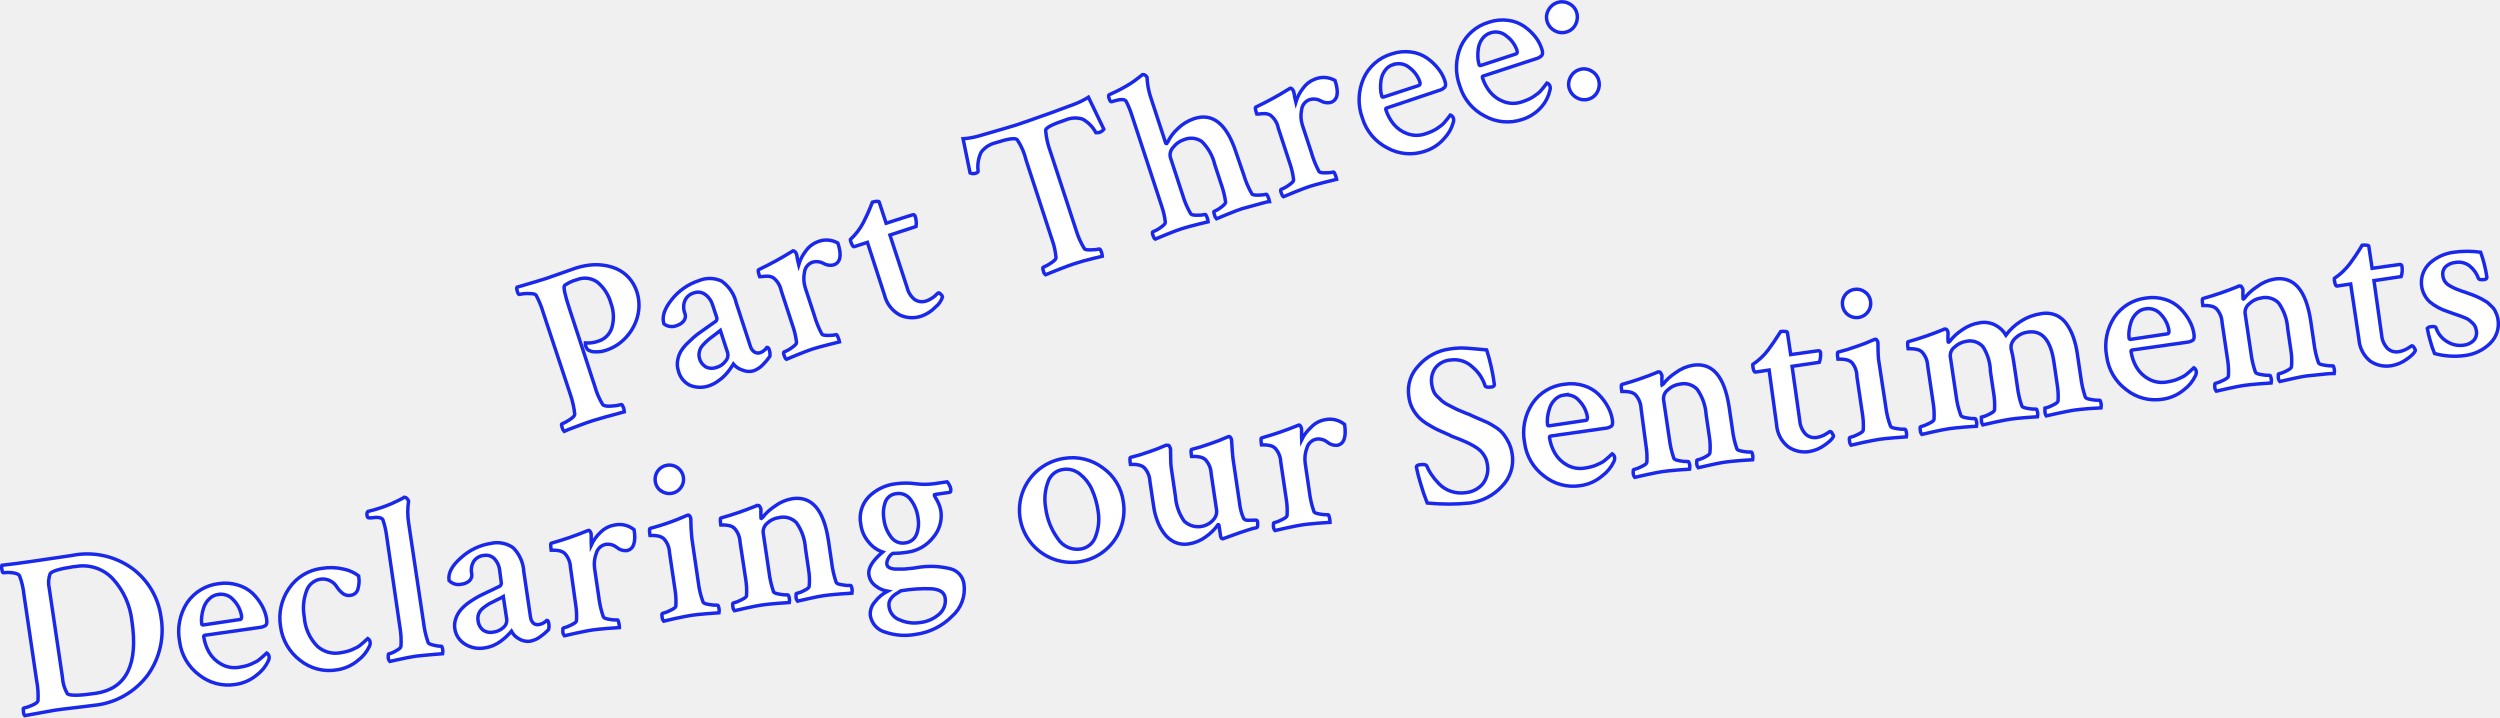
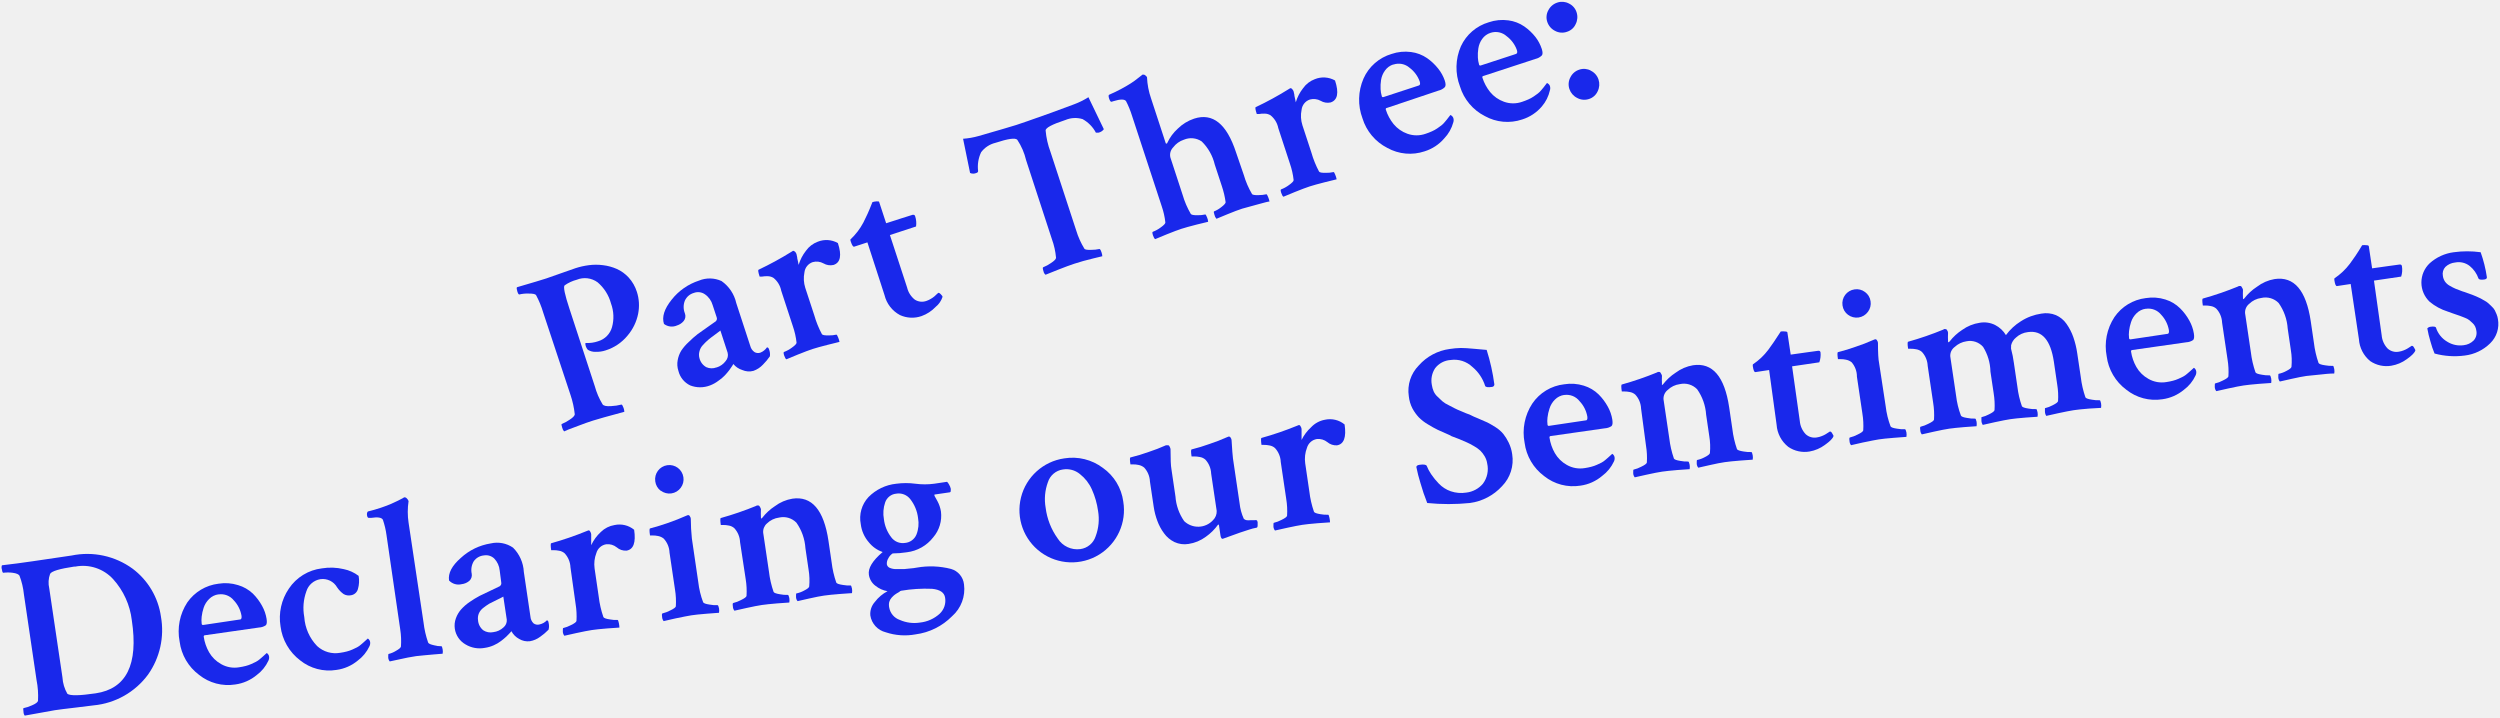
<svg xmlns="http://www.w3.org/2000/svg" id="Layer_1" data-name="Layer 1" viewBox="0 0 324.3 93.06">
  <defs>
-     <style>.cls-1{fill:#fff;stroke:#1928eb;stroke-miterlimit:10;stroke-width:0.45px;}</style>
+     <style>.cls-1{fill:#1928eb;}</style>
  </defs>
  <path class="cls-1" d="M70.86,36.12q.82-.27,1.88-.66t1.91-.67a9.67,9.67,0,0,1,1.73-.39,7.16,7.16,0,0,1,1.85,0,6.28,6.28,0,0,1,1.79.49A4.7,4.7,0,0,1,81.55,36a5,5,0,0,1,1.07,1.87,5.65,5.65,0,0,1,.16,2.83,6.25,6.25,0,0,1-1.38,2.84,6,6,0,0,1-2.86,1.92,3.71,3.71,0,0,1-1.26.18,1.78,1.78,0,0,1-1-.25.65.65,0,0,1-.19-.25,1.38,1.38,0,0,1-.15-.42c0-.14,0-.21,0-.23a4.17,4.17,0,0,0,1.67-.23,2.63,2.63,0,0,0,1.78-1.82,5,5,0,0,0-.13-3.07,5.45,5.45,0,0,0-1.74-2.75,2.79,2.79,0,0,0-2.71-.33,4.87,4.87,0,0,0-1.57.73q-.28.28.62,3l3.3,10.09a9.22,9.22,0,0,0,1,2.33q.19.31,1.13.24a6.33,6.33,0,0,0,1.33-.2q.11,0,.27.44a1.71,1.71,0,0,1,.1.5q-3.17.85-4.07,1.14t-1.7.6l-1.49.56-.55.24a1,1,0,0,1-.25-.48c-.1-.3-.12-.46-.06-.48a5.08,5.08,0,0,0,1-.54q.66-.42.69-.71A11.79,11.79,0,0,0,74,51.21L70.46,40.53a11.67,11.67,0,0,0-.93-2.26q-.16-.2-1-.19a4.33,4.33,0,0,0-1.17.12c-.08,0-.16-.1-.25-.39s-.11-.46-.05-.55Q70.07,36.38,70.86,36.12Z" />
  <path class="cls-1" d="M90.67,36.4a3.65,3.65,0,0,1,2.93.06,4.75,4.75,0,0,1,1.91,2.86l1.82,5.57a1.36,1.36,0,0,0,.54.78.89.89,0,0,0,.78.07,1.85,1.85,0,0,0,.84-.68c.13,0,.22.09.27.26a1.78,1.78,0,0,1,.11.9,7.37,7.37,0,0,1-.9,1.08,3.09,3.09,0,0,1-1.24.81A2.17,2.17,0,0,1,96.29,48a2.44,2.44,0,0,1-1.16-.78l-.15.25q-.13.22-.38.55a8.45,8.45,0,0,1-.59.69,4.71,4.71,0,0,1-.84.7A4.29,4.29,0,0,1,92.1,50a3.55,3.55,0,0,1-2.56,0A2.83,2.83,0,0,1,88,48.1a2.74,2.74,0,0,1-.09-1.38,3.54,3.54,0,0,1,.46-1.23,6.08,6.08,0,0,1,1-1.15,12.27,12.27,0,0,1,1.13-1q.49-.36,1.27-.9l1.08-.76a.47.47,0,0,0,.11-.54l-.51-1.55a2.55,2.55,0,0,0-1-1.41A1.55,1.55,0,0,0,90,38a1.8,1.8,0,0,0-1.16,1,2.22,2.22,0,0,0,0,1.64,1,1,0,0,1-.15,1,1.85,1.85,0,0,1-.87.58,1.67,1.67,0,0,1-1.69-.2q-.44-1.36,1-3.15A7.45,7.45,0,0,1,90.67,36.4Zm2.28,11.27a2.3,2.3,0,0,0,1.18-.83,1.18,1.18,0,0,0,.26-1.08l-.94-2.88q-.17.15-.74.56t-.86.66a8.18,8.18,0,0,0-.66.65,1.79,1.79,0,0,0-.46.84,1.64,1.64,0,0,0,0,.86,1.83,1.83,0,0,0,.89,1.18A1.71,1.71,0,0,0,92.94,47.66Z" />
  <path class="cls-1" d="M106.07,31.36a3,3,0,0,1,2.62.17q.79,2.4-.57,2.84a1.76,1.76,0,0,1-1.29-.2,1.86,1.86,0,0,0-1.4-.17,1.59,1.59,0,0,0-1.08,1.34,4,4,0,0,0,.11,2l1.16,3.53a12.45,12.45,0,0,0,1,2.48c.08.12.38.17.88.16a4.19,4.19,0,0,0,1-.1q.08,0,.23.38a3.05,3.05,0,0,1,.17.56l-1.53.38q-1.3.33-1.95.54t-1.94.73l-1.47.61q-.15-.08-.29-.5c-.09-.28-.1-.44,0-.46a4.17,4.17,0,0,0,1-.55q.62-.44.61-.65a9.69,9.69,0,0,0-.48-2.13l-1.51-4.61a2.82,2.82,0,0,0-1-1.66,1.43,1.43,0,0,0-.77-.22,3.38,3.38,0,0,0-.73.05c-.19,0-.28,0-.3,0q-.27-.82-.14-.89a42.36,42.36,0,0,0,4.27-2.33l.21-.13q.11,0,.26.13a.73.73,0,0,1,.18.3l.09.41c0,.19.08.38.11.59a3.68,3.68,0,0,0,.08.4,5.46,5.46,0,0,1,.94-1.82A3.26,3.26,0,0,1,106.07,31.36Z" />
  <path class="cls-1" d="M112.52,31.44l-1.72.56q-.2.06-.44-.67a.73.73,0,0,1-.05-.26A8.34,8.34,0,0,0,112,28.86q.25-.49.53-1.1t.64-1.54a2.1,2.1,0,0,1,.56-.1c.19,0,.29,0,.31.07l.91,2.77,2.05-.66,1.4-.44c.15,0,.25,0,.31.18a2.87,2.87,0,0,1,.12,1.34l-3.39,1.11,2.23,6.81a2.83,2.83,0,0,0,1,1.57,1.7,1.7,0,0,0,1.52.16,2.81,2.81,0,0,0,.57-.27,3.1,3.1,0,0,0,.46-.32l.31-.29a.91.91,0,0,1,.17-.15q.1-.07.34.17c.16.16.23.27.23.33a2.73,2.73,0,0,1-.9,1.31A4.69,4.69,0,0,1,119.55,41a3.75,3.75,0,0,1-2.81-.13,4,4,0,0,1-2-2.59Z" />
  <path class="cls-1" d="M130.07,16.74q1.93-.55,3.15-1t3.11-1.1l3-1.11a9.89,9.89,0,0,0,1.86-.92l2,4.15a1.14,1.14,0,0,1-.7.45c-.15,0-.26,0-.33,0a4.28,4.28,0,0,0-1.73-1.76,3.27,3.27,0,0,0-2.21.11q-2.63.86-2.58,1.38a10.42,10.42,0,0,0,.62,2.74l3.34,10.2a10.14,10.14,0,0,0,1.06,2.37c.06.13.36.18.9.16a4.75,4.75,0,0,0,1.06-.11c.08,0,.17.13.28.47a1.55,1.55,0,0,1,.09.47l-1.12.27-1.36.35q-.62.17-1.18.36-.76.25-2.08.77l-1.62.65a.69.69,0,0,1-.26-.42c-.11-.34-.13-.52-.05-.55a4.78,4.78,0,0,0,1-.54q.66-.43.67-.69a9.41,9.41,0,0,0-.54-2.42l-3.34-10.23a8.16,8.16,0,0,0-1.15-2.66q-.38-.41-2.84.4a3.27,3.27,0,0,0-1.85,1.22,4.4,4.4,0,0,0-.39,2.43c0,.12-.06.21-.23.26a1,1,0,0,1-.81,0L124.93,18a9.9,9.9,0,0,0,2-.35Z" />
  <path class="cls-1" d="M154.9,15.39q3.62-1.18,5.44,4.38l1,2.91a10.9,10.9,0,0,0,1.06,2.47c.06.13.36.18.88.16a4.56,4.56,0,0,0,1-.11q.08,0,.23.38a3,3,0,0,1,.17.56q-.21,0-1.55.38t-2,.55q-.71.23-1.88.71l-1.45.6a1.1,1.1,0,0,1-.26-.51q-.14-.42-.05-.45a3.56,3.56,0,0,0,.91-.53c.38-.28.57-.5.59-.65a11.32,11.32,0,0,0-.5-2.12l-.91-2.77a6.21,6.21,0,0,0-1.69-3,2.43,2.43,0,0,0-2.31-.23,2.84,2.84,0,0,0-1.4,1,1.4,1.4,0,0,0-.36,1.3l1.59,4.86a10.9,10.9,0,0,0,1.06,2.47q.12.18.88.17a4.2,4.2,0,0,0,1-.1q.08,0,.23.38a1.68,1.68,0,0,1,.14.57l-1.52.37q-1.29.33-1.94.54t-1.94.73l-1.47.61q-.15-.08-.29-.5c-.09-.28-.1-.44,0-.46a4.15,4.15,0,0,0,1-.55q.62-.44.61-.65a9.58,9.58,0,0,0-.47-2.1L146.84,15a11.7,11.7,0,0,0-.77-1.88q-.29-.41-1.62,0l-.25.08q-.17.05-.32-.4c-.1-.3-.09-.47,0-.51q.85-.37,1.59-.77t1.22-.71q.48-.31.81-.58l.71-.55.06,0a.32.32,0,0,1,.28.08.82.82,0,0,1,.24.25,9.59,9.59,0,0,0,.53,2.77l1.87,5.71c0,.11.09.16.17.13s0,0,.08-.12a5.66,5.66,0,0,1,1.33-1.8A5.48,5.48,0,0,1,154.9,15.39Z" />
  <path class="cls-1" d="M170.56,10.27a3,3,0,0,1,2.62.17q.79,2.4-.57,2.85a1.77,1.77,0,0,1-1.29-.21,1.86,1.86,0,0,0-1.4-.17,1.59,1.59,0,0,0-1.08,1.34,3.94,3.94,0,0,0,.11,2l1.16,3.53a12.45,12.45,0,0,0,1,2.48c.08.12.38.17.88.16a4.2,4.2,0,0,0,1-.1c.06,0,.13.11.23.38a3.22,3.22,0,0,1,.17.56l-1.54.38q-1.3.33-1.95.54t-1.94.73l-1.47.61q-.15-.08-.29-.5c-.09-.28-.1-.44,0-.46a4.18,4.18,0,0,0,1-.55q.62-.44.61-.65a9.75,9.75,0,0,0-.48-2.13l-1.51-4.61a2.83,2.83,0,0,0-1-1.66,1.43,1.43,0,0,0-.77-.22,3.39,3.39,0,0,0-.73.05c-.18,0-.28,0-.29,0q-.27-.82-.14-.89a42.14,42.14,0,0,0,4.27-2.33l.21-.13c.08,0,.16,0,.26.13a.72.72,0,0,1,.18.3l.09.41c0,.19.08.38.11.59a3.77,3.77,0,0,0,.08.4,5.49,5.49,0,0,1,.94-1.82A3.26,3.26,0,0,1,170.56,10.27Z" />
  <path class="cls-1" d="M180.51,7a5.51,5.51,0,0,1,2.54-.25,4.71,4.71,0,0,1,2.07.79,6.88,6.88,0,0,1,1.45,1.37,5.13,5.13,0,0,1,.85,1.55q.2.62,0,.85a1.68,1.68,0,0,1-.81.44L179.91,14c-.13,0-.18.12-.14.23a5.77,5.77,0,0,0,1,1.86,4.1,4.1,0,0,0,1.8,1.26,3.51,3.51,0,0,0,2.37,0,8,8,0,0,0,.8-.31,4.41,4.41,0,0,0,.69-.38l.53-.38a2.49,2.49,0,0,0,.44-.43l.3-.36.44-.57a.49.49,0,0,1,.2.12.6.6,0,0,1,.18.25.92.92,0,0,1,0,.59,4.84,4.84,0,0,1-1.17,2.07,5.51,5.51,0,0,1-2.55,1.68,6,6,0,0,1-4.83-.44,6.41,6.41,0,0,1-3.23-3.84,6.88,6.88,0,0,1,.14-5.17A5.76,5.76,0,0,1,180.51,7Zm.23,1.36a2.1,2.1,0,0,0-1.08.79,2.8,2.8,0,0,0-.51,1.23,5.71,5.71,0,0,0-.06,1.19,3.64,3.64,0,0,0,.15.88c0,.13.12.18.23.14l4.58-1.5q.25-.08.12-.51a3.86,3.86,0,0,0-1.32-1.79A2.13,2.13,0,0,0,180.74,8.38Z" />
  <path class="cls-1" d="M193.12,2.89a5.51,5.51,0,0,1,2.54-.25,4.71,4.71,0,0,1,2.07.79,6.88,6.88,0,0,1,1.45,1.37A5.11,5.11,0,0,1,200,6.35q.2.62,0,.85a1.69,1.69,0,0,1-.81.44l-6.75,2.21c-.13,0-.18.12-.14.23a5.78,5.78,0,0,0,1,1.86,4.09,4.09,0,0,0,1.8,1.26,3.5,3.5,0,0,0,2.37,0,8.2,8.2,0,0,0,.8-.31,4.43,4.43,0,0,0,.69-.38l.53-.38a2.54,2.54,0,0,0,.44-.43l.3-.36.44-.57a.47.47,0,0,1,.2.12.58.58,0,0,1,.18.25.92.92,0,0,1,0,.59A4.82,4.82,0,0,1,200,13.82a5.52,5.52,0,0,1-2.55,1.68,6,6,0,0,1-4.83-.44,6.41,6.41,0,0,1-3.23-3.84A6.88,6.88,0,0,1,189.51,6,5.76,5.76,0,0,1,193.12,2.89Zm.23,1.37a2.1,2.1,0,0,0-1.08.79,2.8,2.8,0,0,0-.5,1.23,5.71,5.71,0,0,0-.06,1.19,3.63,3.63,0,0,0,.15.88c0,.13.12.18.23.14L196.65,7c.17-.06.21-.22.12-.51a3.85,3.85,0,0,0-1.32-1.79A2.13,2.13,0,0,0,193.35,4.26Z" />
  <path class="cls-1" d="M203.51.45a1.89,1.89,0,0,1,1,1.13,2,2,0,0,1-.11,1.54,1.82,1.82,0,0,1-1.12,1A1.9,1.9,0,0,1,201.71,4a2,2,0,0,1-1-1.17,1.86,1.86,0,0,1,.14-1.5,2,2,0,0,1,1.18-1A1.89,1.89,0,0,1,203.51.45Zm2.85,8.72a1.94,1.94,0,0,1,1,1.15,2,2,0,0,1-.11,1.52,1.84,1.84,0,0,1-1.12,1,1.92,1.92,0,0,1-1.55-.14,2,2,0,0,1-1-1.16,1.91,1.91,0,0,1,.13-1.51,1.94,1.94,0,0,1,1.17-1A1.86,1.86,0,0,1,206.36,9.16Z" />
  <path class="cls-1" d="M4.21,72.81l5.09-.75a10,10,0,0,1,7.9,1.71A9.42,9.42,0,0,1,20.88,80a10,10,0,0,1-1.67,7.5,9.92,9.92,0,0,1-7.06,4q-.62.09-2.44.3t-2.61.33l-3.89.7a.78.78,0,0,1-.16-.46q-.07-.5,0-.51a4.9,4.9,0,0,0,1.09-.36q.71-.3.79-.58a10.78,10.78,0,0,0-.19-2.71L3.1,77.09a9.38,9.38,0,0,0-.56-2.38c-.09-.21-.39-.34-.9-.41a4.69,4.69,0,0,0-1.21,0c-.08,0-.14-.13-.18-.42a.8.8,0,0,1,0-.55Q2.24,73.1,4.21,72.81Zm2.18,3.52L8.1,87.86A4.82,4.82,0,0,0,8.74,90q.54.4,3.66-.06,6-.88,4.7-9.47a9.62,9.62,0,0,0-2.43-5.35,5.3,5.3,0,0,0-4.91-1.62l-.15,0q-2.82.42-3.11.94A3.27,3.27,0,0,0,6.39,76.33Z" />
  <path class="cls-1" d="M28.33,75.72a5.51,5.51,0,0,1,2.55.18A4.71,4.71,0,0,1,32.8,77a6.89,6.89,0,0,1,1.2,1.6,5.11,5.11,0,0,1,.58,1.67q.1.65-.1.84a1.69,1.69,0,0,1-.87.29l-7,1c-.14,0-.2.09-.18.21a5.78,5.78,0,0,0,.69,2,4.09,4.09,0,0,0,1.57,1.54,3.5,3.5,0,0,0,2.33.41,8.27,8.27,0,0,0,.85-.17,4.41,4.41,0,0,0,.74-.26l.59-.28a2.59,2.59,0,0,0,.51-.35l.36-.31.53-.48a.49.49,0,0,1,.17.15.57.57,0,0,1,.13.28.92.92,0,0,1-.09.58,4.85,4.85,0,0,1-1.5,1.84,5.51,5.51,0,0,1-2.79,1.23,6,6,0,0,1-4.69-1.24,6.41,6.41,0,0,1-2.53-4.33,6.88,6.88,0,0,1,1-5.08A5.76,5.76,0,0,1,28.33,75.72Zm0,1.38a2.1,2.1,0,0,0-1.2.6,2.81,2.81,0,0,0-.71,1.13A5.75,5.75,0,0,0,26.16,80a3.68,3.68,0,0,0,0,.89c0,.14.09.2.21.18l4.76-.71c.18,0,.24-.19.2-.48a3.85,3.85,0,0,0-1-2A2.13,2.13,0,0,0,28.33,77.11Z" />
  <path class="cls-1" d="M41.75,73.73a7.18,7.18,0,0,1,2.85.1,4.75,4.75,0,0,1,1.92.87,3.69,3.69,0,0,1-.09,1.71,1.1,1.1,0,0,1-.92.81,1.33,1.33,0,0,1-.94-.16,3.37,3.37,0,0,1-.84-.87,2.15,2.15,0,0,0-2.17-1.06,2.29,2.29,0,0,0-1.82,1.58,6.35,6.35,0,0,0-.27,3.33,6,6,0,0,0,1.67,3.77,3.51,3.51,0,0,0,3,.87,8,8,0,0,0,.85-.17,4.42,4.42,0,0,0,.74-.26l.59-.28a2.53,2.53,0,0,0,.5-.35l.36-.31.53-.48a.49.49,0,0,1,.17.15.58.58,0,0,1,.13.28.91.91,0,0,1-.09.58,4.84,4.84,0,0,1-1.5,1.84,5.46,5.46,0,0,1-2.76,1.22,6,6,0,0,1-4.74-1.25,6.56,6.56,0,0,1-2.53-4.4,6.76,6.76,0,0,1,1.08-4.89A6,6,0,0,1,41.75,73.73Z" />
  <path class="cls-1" d="M54.94,80.74a12.23,12.23,0,0,0,.6,2.62q.09.2.79.35a3.26,3.26,0,0,0,.93.12c.06,0,.11.12.16.4a1.61,1.61,0,0,1,0,.57l-1.11.09L55.09,85,54,85.11c-.37.06-.74.12-1.11.19l-1.22.26-1.11.24a.84.84,0,0,1-.2-.53c0-.28,0-.43.05-.44a3.17,3.17,0,0,0,.95-.4c.42-.23.63-.42.65-.56a9.88,9.88,0,0,0-.09-2.21L50.14,69.43a10.33,10.33,0,0,0-.47-2q-.22-.45-1.54-.25l-.29,0q-.18,0-.23-.33t.11-.5q.9-.22,1.7-.49t1.32-.5q.52-.23.9-.42l.6-.31.19-.12h.06a.36.36,0,0,1,.28.14A.91.91,0,0,1,53,65,9.38,9.38,0,0,0,53,67.8Z" />
  <path class="cls-1" d="M63.67,70.49a3.65,3.65,0,0,1,2.88.55,4.76,4.76,0,0,1,1.4,3.14L68.81,80a1.35,1.35,0,0,0,.4.86A.89.89,0,0,0,70,81a1.86,1.86,0,0,0,.94-.53c.12,0,.2.12.22.3a1.76,1.76,0,0,1,0,.91,7.35,7.35,0,0,1-1.07.91,3.09,3.09,0,0,1-1.35.59,2.17,2.17,0,0,1-1.4-.3,2.44,2.44,0,0,1-1-1l-.19.22q-.17.19-.47.48a8.56,8.56,0,0,1-.7.58,4.71,4.71,0,0,1-.94.55,4.34,4.34,0,0,1-1.14.33,3.55,3.55,0,0,1-2.52-.45A2.82,2.82,0,0,1,59,81.57a2.75,2.75,0,0,1,.14-1.37,3.56,3.56,0,0,1,.66-1.13,6.1,6.1,0,0,1,1.15-1,12.52,12.52,0,0,1,1.28-.78l1.4-.67,1.19-.57a.47.47,0,0,0,.2-.51L64.82,74a2.56,2.56,0,0,0-.71-1.55,1.55,1.55,0,0,0-1.35-.4,1.8,1.8,0,0,0-1.3.75,2.23,2.23,0,0,0-.27,1.62,1,1,0,0,1-.31.93,1.85,1.85,0,0,1-1,.43,1.68,1.68,0,0,1-1.63-.48q-.21-1.41,1.53-2.93A7.45,7.45,0,0,1,63.67,70.49ZM64,82a2.31,2.31,0,0,0,1.31-.61,1.18,1.18,0,0,0,.43-1l-.45-3c-.13.08-.4.22-.82.42s-.74.37-1,.5a7.88,7.88,0,0,0-.76.53,1.79,1.79,0,0,0-.6.75,1.64,1.64,0,0,0-.1.86,1.83,1.83,0,0,0,.68,1.31A1.71,1.71,0,0,0,64,82Z" />
  <path class="cls-1" d="M79.71,68.11a3,3,0,0,1,2.55.61q.37,2.5-1,2.71A1.76,1.76,0,0,1,80,71a1.86,1.86,0,0,0-1.35-.4,1.59,1.59,0,0,0-1.29,1.14,4,4,0,0,0-.23,2l.54,3.68a12.46,12.46,0,0,0,.6,2.62q.09.2.84.31a4.17,4.17,0,0,0,1,.07c.06,0,.11.13.17.41a3.1,3.1,0,0,1,.07.58l-1.58.11q-1.34.11-2,.21t-2,.39l-1.56.35a.88.88,0,0,1-.2-.54c0-.29,0-.45.05-.46a4.14,4.14,0,0,0,1-.38q.69-.33.72-.54a9.77,9.77,0,0,0-.11-2.18L74,73.59a2.83,2.83,0,0,0-.75-1.81,1.43,1.43,0,0,0-.73-.34,3.4,3.4,0,0,0-.73-.07c-.19,0-.29,0-.29,0-.08-.57-.08-.87,0-.9a42.23,42.23,0,0,0,4.6-1.58l.23-.09c.08,0,.16,0,.24.17a.72.72,0,0,1,.12.33c0,.09,0,.23,0,.42s0,.39,0,.6a3.66,3.66,0,0,0,0,.4A5.45,5.45,0,0,1,77.95,69,3.26,3.26,0,0,1,79.71,68.11Z" />
  <path class="cls-1" d="M90.58,75.51a10.91,10.91,0,0,0,.63,2.61q.09.2.86.31a4.36,4.36,0,0,0,1,.07q.12,0,.2.41a1.69,1.69,0,0,1,0,.58l-1.59.12q-1.38.11-2,.21t-2.06.4q-1.33.29-1.53.35a.87.87,0,0,1-.2-.54q-.07-.44.05-.46a4.29,4.29,0,0,0,1-.38q.7-.33.73-.54a9.71,9.71,0,0,0-.11-2.18l-.71-4.79a2.83,2.83,0,0,0-.75-1.81,1.65,1.65,0,0,0-.74-.34,3.13,3.13,0,0,0-.73-.07c-.2,0-.3,0-.31,0q-.13-.85,0-.91A31.46,31.46,0,0,0,89,66.91l.23-.09c.1,0,.19,0,.27.17a.55.55,0,0,1,.11.31,25.45,25.45,0,0,0,.14,2.56ZM85.7,63.66A1.81,1.81,0,0,1,85,62.44a1.84,1.84,0,0,1,3.65-.54,1.81,1.81,0,0,1-.34,1.37,1.83,1.83,0,0,1-2.59.38Z" />
  <path class="cls-1" d="M102.78,64.69q3.79-.56,4.69,5.47l.41,2.79a12.41,12.41,0,0,0,.6,2.62q.09.2.87.31a4.51,4.51,0,0,0,1,.07c.06,0,.11.13.17.41a1.69,1.69,0,0,1,0,.58q-.18,0-1.56.11t-2.06.21q-.71.1-1.94.38l-1.5.34a.87.87,0,0,1-.2-.54c0-.29,0-.45.05-.46a3.55,3.55,0,0,0,1-.37c.42-.21.64-.39.66-.53a8.59,8.59,0,0,0-.08-2.18l-.41-2.79a6.45,6.45,0,0,0-1.17-3.31,2.39,2.39,0,0,0-2.25-.66,2.75,2.75,0,0,0-1.57.76A1.43,1.43,0,0,0,99,69.1l.75,5.06a12.48,12.48,0,0,0,.6,2.62c.06.13.34.23.84.31a4.25,4.25,0,0,0,1,.08q.12,0,.2.41a1.71,1.71,0,0,1,0,.58l-1.56.11q-1.32.11-2,.21t-2,.39l-1.56.35a.87.87,0,0,1-.2-.54q-.07-.44.05-.46a4.13,4.13,0,0,0,1-.38q.69-.33.72-.54a9.71,9.71,0,0,0-.11-2.18L96,70.32a2.82,2.82,0,0,0-.75-1.81,1.44,1.44,0,0,0-.73-.34,3.42,3.42,0,0,0-.73-.07c-.19,0-.29,0-.29,0-.08-.57-.08-.87,0-.9a42,42,0,0,0,4.6-1.58l.07-.05.09,0h.07c.08,0,.16,0,.24.17a.91.91,0,0,1,.14.31,10,10,0,0,0,0,1.08c0,.08,0,.13.05.14a.44.44,0,0,0,.13-.11,6.59,6.59,0,0,1,1.63-1.5A5.21,5.21,0,0,1,102.78,64.69Z" />
  <path class="cls-1" d="M116.26,62.75a9.42,9.42,0,0,1,2.5,0,9.18,9.18,0,0,0,2.41,0l1.68-.25s.13.11.26.35a1.84,1.84,0,0,1,.23.57c0,.27,0,.42-.12.44l-1.91.28c-.08,0-.11,0-.1.11s.13.26.38.73a4.23,4.23,0,0,1,.47,1.37,4.3,4.3,0,0,1-1,3.35,5.1,5.1,0,0,1-3.42,1.94,12.32,12.32,0,0,1-1.84.15,1.6,1.6,0,0,0-.57.64,1.27,1.27,0,0,0-.19.76.61.61,0,0,0,.35.46,2,2,0,0,0,.91.17q.6,0,1,0l1.19-.12.44-.07a10.49,10.49,0,0,1,4.43.17,2.34,2.34,0,0,1,1.69,2,4.68,4.68,0,0,1-1.55,4.14,8.13,8.13,0,0,1-4.73,2.35,7.73,7.73,0,0,1-3.87-.27,2.67,2.67,0,0,1-2-2.17,2.31,2.31,0,0,1,.59-1.77,4.91,4.91,0,0,1,1.64-1.39,3.39,3.39,0,0,1-1.55-.69,2.16,2.16,0,0,1-.87-1.45q-.19-1.26,1.79-2.94a3.94,3.94,0,0,1-1.81-1.28A4.38,4.38,0,0,1,111.66,68a4,4,0,0,1,1-3.52A5.91,5.91,0,0,1,116.26,62.75Zm-1.6,4.6a4.71,4.71,0,0,0,.95,2.34,1.85,1.85,0,0,0,1.79.74,1.77,1.77,0,0,0,1.48-1.08,3.93,3.93,0,0,0,.21-2.15,4.88,4.88,0,0,0-1-2.44,1.9,1.9,0,0,0-1.85-.72,1.68,1.68,0,0,0-1.42,1.14A4.31,4.31,0,0,0,114.66,67.35Zm7.94,10.18q-.15-1-1.69-1.15a18.92,18.92,0,0,0-4,.25l-.14.05-.13.11q-.36.2-.55.34a2.54,2.54,0,0,0-.42.39,1.43,1.43,0,0,0-.32.57,1.72,1.72,0,0,0,0,.73,2.08,2.08,0,0,0,1.38,1.6,4.64,4.64,0,0,0,2.6.34,4.49,4.49,0,0,0,2.58-1.16A2.32,2.32,0,0,0,122.6,77.53Z" />
  <path class="cls-1" d="M138.06,59.46a6.56,6.56,0,0,1,5,1.23,6.37,6.37,0,0,1,2.65,4.37,6.78,6.78,0,1,1-7.65-5.6Zm-.18,1.44a2.39,2.39,0,0,0-1.95,1.66,6.39,6.39,0,0,0-.29,3.3,8.67,8.67,0,0,0,1.57,4,3,3,0,0,0,2.92,1.37,2.42,2.42,0,0,0,2-1.67,6.31,6.31,0,0,0,.31-3.29,10.19,10.19,0,0,0-.8-2.78,5.24,5.24,0,0,0-1.56-2A2.76,2.76,0,0,0,137.88,60.9Z" />
  <path class="cls-1" d="M159.94,59.47l.86,5.82a6.57,6.57,0,0,0,.54,2,.62.62,0,0,0,.37.19,2.28,2.28,0,0,0,.53,0l.49,0a.55.55,0,0,1,.25,0c.08,0,.13.09.16.25a2.25,2.25,0,0,1,0,.41q0,.29-.13.31a6.85,6.85,0,0,0-1,.26l-1.19.39-1.08.39-1.14.41q-.21,0-.28-.44l-.19-1.29c0-.09-.07-.14-.11-.13a6.64,6.64,0,0,1-1.6,1.59,5,5,0,0,1-2.24.93,3.11,3.11,0,0,1-1.82-.24A3.58,3.58,0,0,1,151,69.18a6.35,6.35,0,0,1-.87-1.61,9,9,0,0,1-.47-1.82l-.49-3.29a2.83,2.83,0,0,0-.75-1.81,1.65,1.65,0,0,0-.74-.34,3.1,3.1,0,0,0-.73-.07c-.2,0-.3,0-.31,0q-.13-.85,0-.9a22.33,22.33,0,0,0,2.36-.71,23.21,23.21,0,0,0,2.25-.87l.11,0,.11,0c.1,0,.18,0,.25.17a1.06,1.06,0,0,1,.12.31q0,2,.12,2.63l.52,3.53a6.37,6.37,0,0,0,1.13,3.2,2.62,2.62,0,0,0,3.74-.12,1.58,1.58,0,0,0,.48-1.2l-.72-4.85a2.82,2.82,0,0,0-.75-1.81,1.42,1.42,0,0,0-.73-.34,3.37,3.37,0,0,0-.75-.07q-.3,0-.31,0-.13-.85,0-.91a22.72,22.72,0,0,0,2.33-.71,23.32,23.32,0,0,0,2.25-.87l.23-.09c.1,0,.19,0,.27.17a.55.55,0,0,1,.11.31Q159.87,58.94,159.94,59.47Z" />
  <path class="cls-1" d="M171.86,54.45a3,3,0,0,1,2.56.61q.37,2.5-1,2.71a1.77,1.77,0,0,1-1.24-.42,1.86,1.86,0,0,0-1.35-.4,1.6,1.6,0,0,0-1.29,1.14,4,4,0,0,0-.23,2l.54,3.68a12.46,12.46,0,0,0,.6,2.62c.06.13.34.23.84.31a4.22,4.22,0,0,0,1,.07c.06,0,.11.13.17.41a3.1,3.1,0,0,1,.07.58l-1.58.11q-1.34.11-2,.21t-2,.39l-1.56.35a.87.87,0,0,1-.2-.54c0-.29,0-.45.05-.46a4.13,4.13,0,0,0,1-.38q.69-.33.72-.54a9.72,9.72,0,0,0-.11-2.18l-.71-4.79a2.83,2.83,0,0,0-.75-1.81,1.43,1.43,0,0,0-.73-.34,3.36,3.36,0,0,0-.73-.07c-.19,0-.29,0-.29,0-.08-.57-.08-.87,0-.9a42.12,42.12,0,0,0,4.61-1.58l.23-.09c.08,0,.16,0,.24.18a.72.72,0,0,1,.12.33q0,.13,0,.42c0,.19,0,.39,0,.6a3.51,3.51,0,0,0,0,.4,5.43,5.43,0,0,1,1.23-1.64A3.25,3.25,0,0,1,171.86,54.45Z" />
  <path class="cls-1" d="M182.75,51.4a4.68,4.68,0,0,1,1.3-4,6.5,6.5,0,0,1,4-2.13,10.45,10.45,0,0,1,1.46-.13q.63,0,1.77.11l1.57.14a26.56,26.56,0,0,1,1,4.48.32.32,0,0,1-.31.32q-.8.12-.89-.14A5.24,5.24,0,0,0,191,47.6a3.38,3.38,0,0,0-2.84-.9,2.74,2.74,0,0,0-2,1.07,2.91,2.91,0,0,0-.42,2.17,3.36,3.36,0,0,0,.23.82,2.11,2.11,0,0,0,.53.72l.59.56a3.58,3.58,0,0,0,.83.52l.81.42q.21.12,1,.44a9,9,0,0,0,.91.36,10.82,10.82,0,0,0,1.08.49q.88.37,1.24.54c.24.12.59.32,1.05.61a4.27,4.27,0,0,1,1,.87,6.17,6.17,0,0,1,.69,1.11,5,5,0,0,1,.46,1.51,4.83,4.83,0,0,1-1.32,4.16,6.88,6.88,0,0,1-4.17,2.18,27.64,27.64,0,0,1-5.53,0,25.94,25.94,0,0,1-.88-2.59,20.23,20.23,0,0,1-.53-2.07c0-.16.14-.26.44-.3.51-.08.81,0,.89.11a5.73,5.73,0,0,0,.58,1.1,8.62,8.62,0,0,0,1,1.23,3.92,3.92,0,0,0,1.56,1,4.17,4.17,0,0,0,2,.17,3.32,3.32,0,0,0,2.17-1.16,3.19,3.19,0,0,0,.55-2.61,2.58,2.58,0,0,0-.33-.94,3.5,3.5,0,0,0-.56-.73,4.4,4.4,0,0,0-.84-.6q-.54-.31-.9-.47l-1-.43-1-.38a2,2,0,0,0-.36-.19l-1.42-.63a14.39,14.39,0,0,1-1.26-.7,5.85,5.85,0,0,1-1.2-.92,5.62,5.62,0,0,1-.82-1.14A4.47,4.47,0,0,1,182.75,51.4Z" />
  <path class="cls-1" d="M202.91,49.85a5.51,5.51,0,0,1,2.55.18,4.71,4.71,0,0,1,1.91,1.13,6.93,6.93,0,0,1,1.2,1.6,5.12,5.12,0,0,1,.58,1.67q.1.65-.1.84a1.69,1.69,0,0,1-.87.29l-7,1c-.14,0-.2.09-.18.21a5.76,5.76,0,0,0,.69,2,4.09,4.09,0,0,0,1.56,1.54,3.5,3.5,0,0,0,2.33.41,8.07,8.07,0,0,0,.84-.17,4.45,4.45,0,0,0,.74-.26l.59-.28a2.55,2.55,0,0,0,.5-.35l.36-.31.53-.48a.48.48,0,0,1,.17.15.58.58,0,0,1,.13.28.91.91,0,0,1-.09.58,4.84,4.84,0,0,1-1.5,1.84A5.52,5.52,0,0,1,205,63a6,6,0,0,1-4.69-1.24,6.41,6.41,0,0,1-2.54-4.33,6.88,6.88,0,0,1,1-5.08A5.76,5.76,0,0,1,202.91,49.85Zm0,1.38a2.1,2.1,0,0,0-1.2.6A2.79,2.79,0,0,0,201,53a5.69,5.69,0,0,0-.26,1.17,3.63,3.63,0,0,0,0,.89c0,.14.09.2.21.18l4.76-.71c.18,0,.24-.19.2-.48a3.85,3.85,0,0,0-1-2A2.13,2.13,0,0,0,202.9,51.24Z" />
  <path class="cls-1" d="M219.62,47.38q3.79-.56,4.69,5.47l.41,2.79a12.33,12.33,0,0,0,.6,2.62c.06.13.35.23.87.31a4.56,4.56,0,0,0,1,.07c.06,0,.11.13.17.41a1.68,1.68,0,0,1,0,.58q-.18,0-1.56.11t-2.06.21q-.71.1-1.94.38l-1.5.34a.87.87,0,0,1-.2-.54c0-.29,0-.45.05-.46a3.53,3.53,0,0,0,1-.37c.42-.21.64-.39.66-.53a8.5,8.5,0,0,0-.08-2.18l-.41-2.79a6.45,6.45,0,0,0-1.17-3.31,2.39,2.39,0,0,0-2.25-.66,2.75,2.75,0,0,0-1.57.76,1.43,1.43,0,0,0-.54,1.21l.75,5.06a12.4,12.4,0,0,0,.6,2.62c.06.13.34.23.84.31a4.31,4.31,0,0,0,1,.08q.12,0,.2.41a1.69,1.69,0,0,1,0,.58l-1.56.11q-1.32.11-2,.21t-2,.39l-1.56.35a.87.87,0,0,1-.2-.54c0-.29,0-.45.05-.46a4.14,4.14,0,0,0,1-.38q.69-.33.72-.54a9.71,9.71,0,0,0-.11-2.18L212.88,53a2.82,2.82,0,0,0-.75-1.81,1.43,1.43,0,0,0-.73-.34,3.4,3.4,0,0,0-.73-.07c-.19,0-.29,0-.29,0q-.13-.85,0-.9a42,42,0,0,0,4.6-1.58l.07-.05.09,0h.07c.08,0,.16,0,.24.18a.87.87,0,0,1,.14.31,10,10,0,0,0,0,1.08.25.25,0,0,0,0,.14.46.46,0,0,0,.14-.11,6.58,6.58,0,0,1,1.63-1.5A5.21,5.21,0,0,1,219.62,47.38Z" />
  <path class="cls-1" d="M229.49,48l-1.79.27c-.14,0-.24-.22-.32-.73a.78.78,0,0,1,0-.27,8.3,8.3,0,0,0,2-1.89q.33-.44.71-1T231,43a2.08,2.08,0,0,1,.57,0c.18,0,.28.06.29.12l.43,2.88,2.13-.3,1.46-.2c.16,0,.25.05.28.23A2.88,2.88,0,0,1,236,47l-3.53.52,1,7.09a2.82,2.82,0,0,0,.77,1.72,1.7,1.7,0,0,0,1.47.41,2.81,2.81,0,0,0,.61-.17,3.17,3.17,0,0,0,.5-.24l.36-.23.19-.12c.07,0,.18,0,.3.23s.19.3.17.36q-.12.44-1.11,1.14a4.68,4.68,0,0,1-2,.86,3.75,3.75,0,0,1-2.75-.6,4,4,0,0,1-1.52-2.88Z" />
  <path class="cls-1" d="M244.61,52.69a11,11,0,0,0,.63,2.61q.09.2.86.31a4.37,4.37,0,0,0,1,.07c.08,0,.14.12.2.41a1.69,1.69,0,0,1,0,.58l-1.59.12q-1.38.11-2,.21t-2.06.4l-1.53.35a.87.87,0,0,1-.2-.54q-.07-.44.05-.46a4.3,4.3,0,0,0,1-.38q.7-.33.73-.54a9.77,9.77,0,0,0-.11-2.18l-.71-4.79A2.83,2.83,0,0,0,240.2,47a1.66,1.66,0,0,0-.74-.34,3.13,3.13,0,0,0-.73-.07c-.2,0-.3,0-.31,0q-.13-.85,0-.91a23,23,0,0,0,2.33-.71,23.24,23.24,0,0,0,2.25-.87l.23-.09c.1,0,.19,0,.27.17a.54.54,0,0,1,.11.31q0,1.92.14,2.56Zm-4.88-11.85a1.81,1.81,0,0,1-.72-1.22,1.83,1.83,0,0,1,1.55-2.08,1.78,1.78,0,0,1,1.37.34,1.76,1.76,0,0,1,.72,1.2,1.81,1.81,0,0,1-.34,1.37,1.83,1.83,0,0,1-2.59.38Z" />
  <path class="cls-1" d="M256.81,41.87a3.21,3.21,0,0,1,2,.29,3.48,3.48,0,0,1,1.4,1.31,7,7,0,0,1,1.93-1.79,6.67,6.67,0,0,1,2.68-1,3.38,3.38,0,0,1,1.88.2A3.3,3.3,0,0,1,268.06,42a7,7,0,0,1,.89,1.73,11.32,11.32,0,0,1,.51,2.1l.46,3.09a12.48,12.48,0,0,0,.6,2.62c.06.13.34.23.86.31a4.37,4.37,0,0,0,1,.07c.06,0,.11.13.17.41a1.73,1.73,0,0,1,0,.58L271,53q-1.35.11-2,.21t-2,.39l-1.56.35a1.09,1.09,0,0,1-.17-.55c0-.29,0-.45,0-.45a4,4,0,0,0,1-.38q.67-.33.7-.54a9.31,9.31,0,0,0-.1-2.09l-.44-3q-.63-4.26-3.37-3.86a2.71,2.71,0,0,0-1.55.71,1.85,1.85,0,0,0-.63,1,2.28,2.28,0,0,1,0,.24.55.55,0,0,0,0,.23,14.48,14.48,0,0,1,.36,1.81l.46,3.12a11.58,11.58,0,0,0,.58,2.5c.06.13.34.23.86.31a4.37,4.37,0,0,0,1,.07c.06,0,.11.13.17.41a1.66,1.66,0,0,1,0,.58l-1.56.11q-1.35.11-2,.21t-2,.39l-1.55.35a1.1,1.1,0,0,1-.17-.55c0-.29,0-.45,0-.45a4,4,0,0,0,1-.38c.45-.22.68-.4.7-.54a9.77,9.77,0,0,0-.11-2.18l-.42-2.82A6.31,6.31,0,0,0,257.25,45a2.26,2.26,0,0,0-2.15-.73,2.85,2.85,0,0,0-1.54.74,1.4,1.4,0,0,0-.57,1.23l.75,5.06a11,11,0,0,0,.63,2.61c.06.13.34.24.83.31a4,4,0,0,0,1,.08c.08,0,.14.12.2.41a1.73,1.73,0,0,1,0,.58l-1.56.11q-1.32.11-2,.21t-2,.39l-1.54.35a.87.87,0,0,1-.2-.54q-.07-.44.05-.46a4.28,4.28,0,0,0,1-.38q.7-.33.73-.54a9.78,9.78,0,0,0-.11-2.18l-.71-4.79a2.83,2.83,0,0,0-.75-1.81,1.44,1.44,0,0,0-.73-.34,3.33,3.33,0,0,0-.75-.07c-.2,0-.3,0-.31,0q-.13-.85,0-.91a41.15,41.15,0,0,0,4.58-1.58.2.2,0,0,1,.08-.06l.14,0c.1,0,.19,0,.27.17a.54.54,0,0,1,.11.32,10.43,10.43,0,0,0,0,1.08c0,.08,0,.13.08.14a.45.45,0,0,0,.13-.11,6.59,6.59,0,0,1,1.63-1.5A5.19,5.19,0,0,1,256.81,41.87Z" />
  <path class="cls-1" d="M278.34,38.67a5.51,5.51,0,0,1,2.55.18A4.71,4.71,0,0,1,282.81,40a6.94,6.94,0,0,1,1.2,1.6,5.12,5.12,0,0,1,.58,1.67q.1.65-.1.84a1.69,1.69,0,0,1-.87.29l-7,1c-.14,0-.2.09-.18.21a5.78,5.78,0,0,0,.69,2,4.09,4.09,0,0,0,1.57,1.54,3.5,3.5,0,0,0,2.33.41,8,8,0,0,0,.84-.17,4.4,4.4,0,0,0,.74-.26l.59-.28a2.53,2.53,0,0,0,.5-.35l.36-.31.53-.48a.48.48,0,0,1,.17.15.58.58,0,0,1,.13.28.91.91,0,0,1-.09.58,4.83,4.83,0,0,1-1.5,1.84,5.51,5.51,0,0,1-2.79,1.23,6,6,0,0,1-4.69-1.24,6.41,6.41,0,0,1-2.54-4.33,6.88,6.88,0,0,1,1-5.08A5.76,5.76,0,0,1,278.34,38.67Zm0,1.38a2.1,2.1,0,0,0-1.2.6,2.79,2.79,0,0,0-.7,1.13,5.69,5.69,0,0,0-.26,1.17,3.63,3.63,0,0,0,0,.89c0,.14.09.2.21.18l4.76-.71c.18,0,.24-.19.2-.48a3.86,3.86,0,0,0-1-2A2.13,2.13,0,0,0,278.34,40.06Z" />
  <path class="cls-1" d="M295.06,36.2q3.79-.56,4.69,5.47l.41,2.79a12.41,12.41,0,0,0,.6,2.62q.09.2.87.31a4.58,4.58,0,0,0,1,.07c.06,0,.11.13.17.41a1.67,1.67,0,0,1,0,.58c-.12,0-.64,0-1.56.11s-1.61.15-2.06.21-1.12.2-1.94.38l-1.5.34a.86.86,0,0,1-.2-.54c0-.29,0-.45.05-.46a3.53,3.53,0,0,0,1-.37q.63-.32.66-.53a8.54,8.54,0,0,0-.08-2.18l-.41-2.79a6.45,6.45,0,0,0-1.17-3.31,2.39,2.39,0,0,0-2.25-.66,2.75,2.75,0,0,0-1.57.76,1.43,1.43,0,0,0-.54,1.21l.75,5.06a12.48,12.48,0,0,0,.6,2.62c.06.13.34.23.84.31a4.31,4.31,0,0,0,1,.08c.08,0,.14.12.2.41a1.7,1.7,0,0,1,0,.58l-1.56.11q-1.32.11-2,.21t-2,.39l-1.56.35a.87.87,0,0,1-.2-.54c0-.29,0-.45.05-.46a4.14,4.14,0,0,0,1-.38q.69-.33.72-.54a9.71,9.71,0,0,0-.11-2.18l-.71-4.79a2.82,2.82,0,0,0-.75-1.81,1.43,1.43,0,0,0-.73-.34,3.38,3.38,0,0,0-.73-.07c-.19,0-.29,0-.29,0q-.13-.85,0-.9a42,42,0,0,0,4.6-1.58l.07-.05.09,0h.07c.08,0,.16,0,.24.18a.89.89,0,0,1,.14.31,10.13,10.13,0,0,0,0,1.08c0,.08,0,.13.05.14a.45.45,0,0,0,.13-.11,6.6,6.6,0,0,1,1.63-1.5A5.21,5.21,0,0,1,295.06,36.2Z" />
  <path class="cls-1" d="M304.93,36.84l-1.79.27c-.14,0-.24-.22-.32-.73a.72.72,0,0,1,0-.27,8.35,8.35,0,0,0,2-1.89q.33-.44.71-1t.89-1.41a2.08,2.08,0,0,1,.57,0c.18,0,.28.06.29.12l.43,2.88,2.13-.3,1.46-.2c.16,0,.25.05.28.23a2.88,2.88,0,0,1-.1,1.34l-3.53.52,1,7.09a2.82,2.82,0,0,0,.77,1.72,1.7,1.7,0,0,0,1.47.41,2.79,2.79,0,0,0,.61-.17,3.17,3.17,0,0,0,.5-.24l.36-.23.19-.12c.07,0,.18,0,.3.23s.18.3.17.36q-.12.44-1.11,1.14a4.69,4.69,0,0,1-2,.85,3.75,3.75,0,0,1-2.75-.6A4,4,0,0,1,306,44Z" />
  <path class="cls-1" d="M318.3,32.72a12.65,12.65,0,0,1,3.49,0,16.79,16.79,0,0,1,.81,3.25c0,.16-.09.25-.35.29-.43.06-.68,0-.74-.13a3.61,3.61,0,0,0-1.13-1.62,2.32,2.32,0,0,0-1.89-.46,2.14,2.14,0,0,0-1.28.58,1.32,1.32,0,0,0-.32,1.16,1.7,1.7,0,0,0,.27.73,1.86,1.86,0,0,0,.62.55,7.39,7.39,0,0,0,.72.37q.3.13.91.35l.32.1.47.17.53.19.51.21a5.34,5.34,0,0,1,.56.26l.51.29a2.38,2.38,0,0,1,.5.35l.42.4a1.92,1.92,0,0,1,.39.48,5.59,5.59,0,0,1,.24.53,2.68,2.68,0,0,1,.17.62,3.5,3.5,0,0,1-1,3.14,5.65,5.65,0,0,1-3.3,1.59,9.92,9.92,0,0,1-3.92-.26,11.84,11.84,0,0,1-.54-1.59,14.49,14.49,0,0,1-.4-1.67.63.63,0,0,1,.39-.21q.68-.1.74.13a3.27,3.27,0,0,0,1.46,1.81,3.17,3.17,0,0,0,2.13.45,2.16,2.16,0,0,0,1.29-.61,1.45,1.45,0,0,0,.35-1.28,1.9,1.9,0,0,0-.15-.53,1.43,1.43,0,0,0-.35-.46l-.4-.36a2.14,2.14,0,0,0-.59-.32l-.64-.25-.79-.27-.81-.29a6.89,6.89,0,0,1-2.32-1.26,3.44,3.44,0,0,1,0-5A5.74,5.74,0,0,1,318.3,32.72Z" />
</svg>
